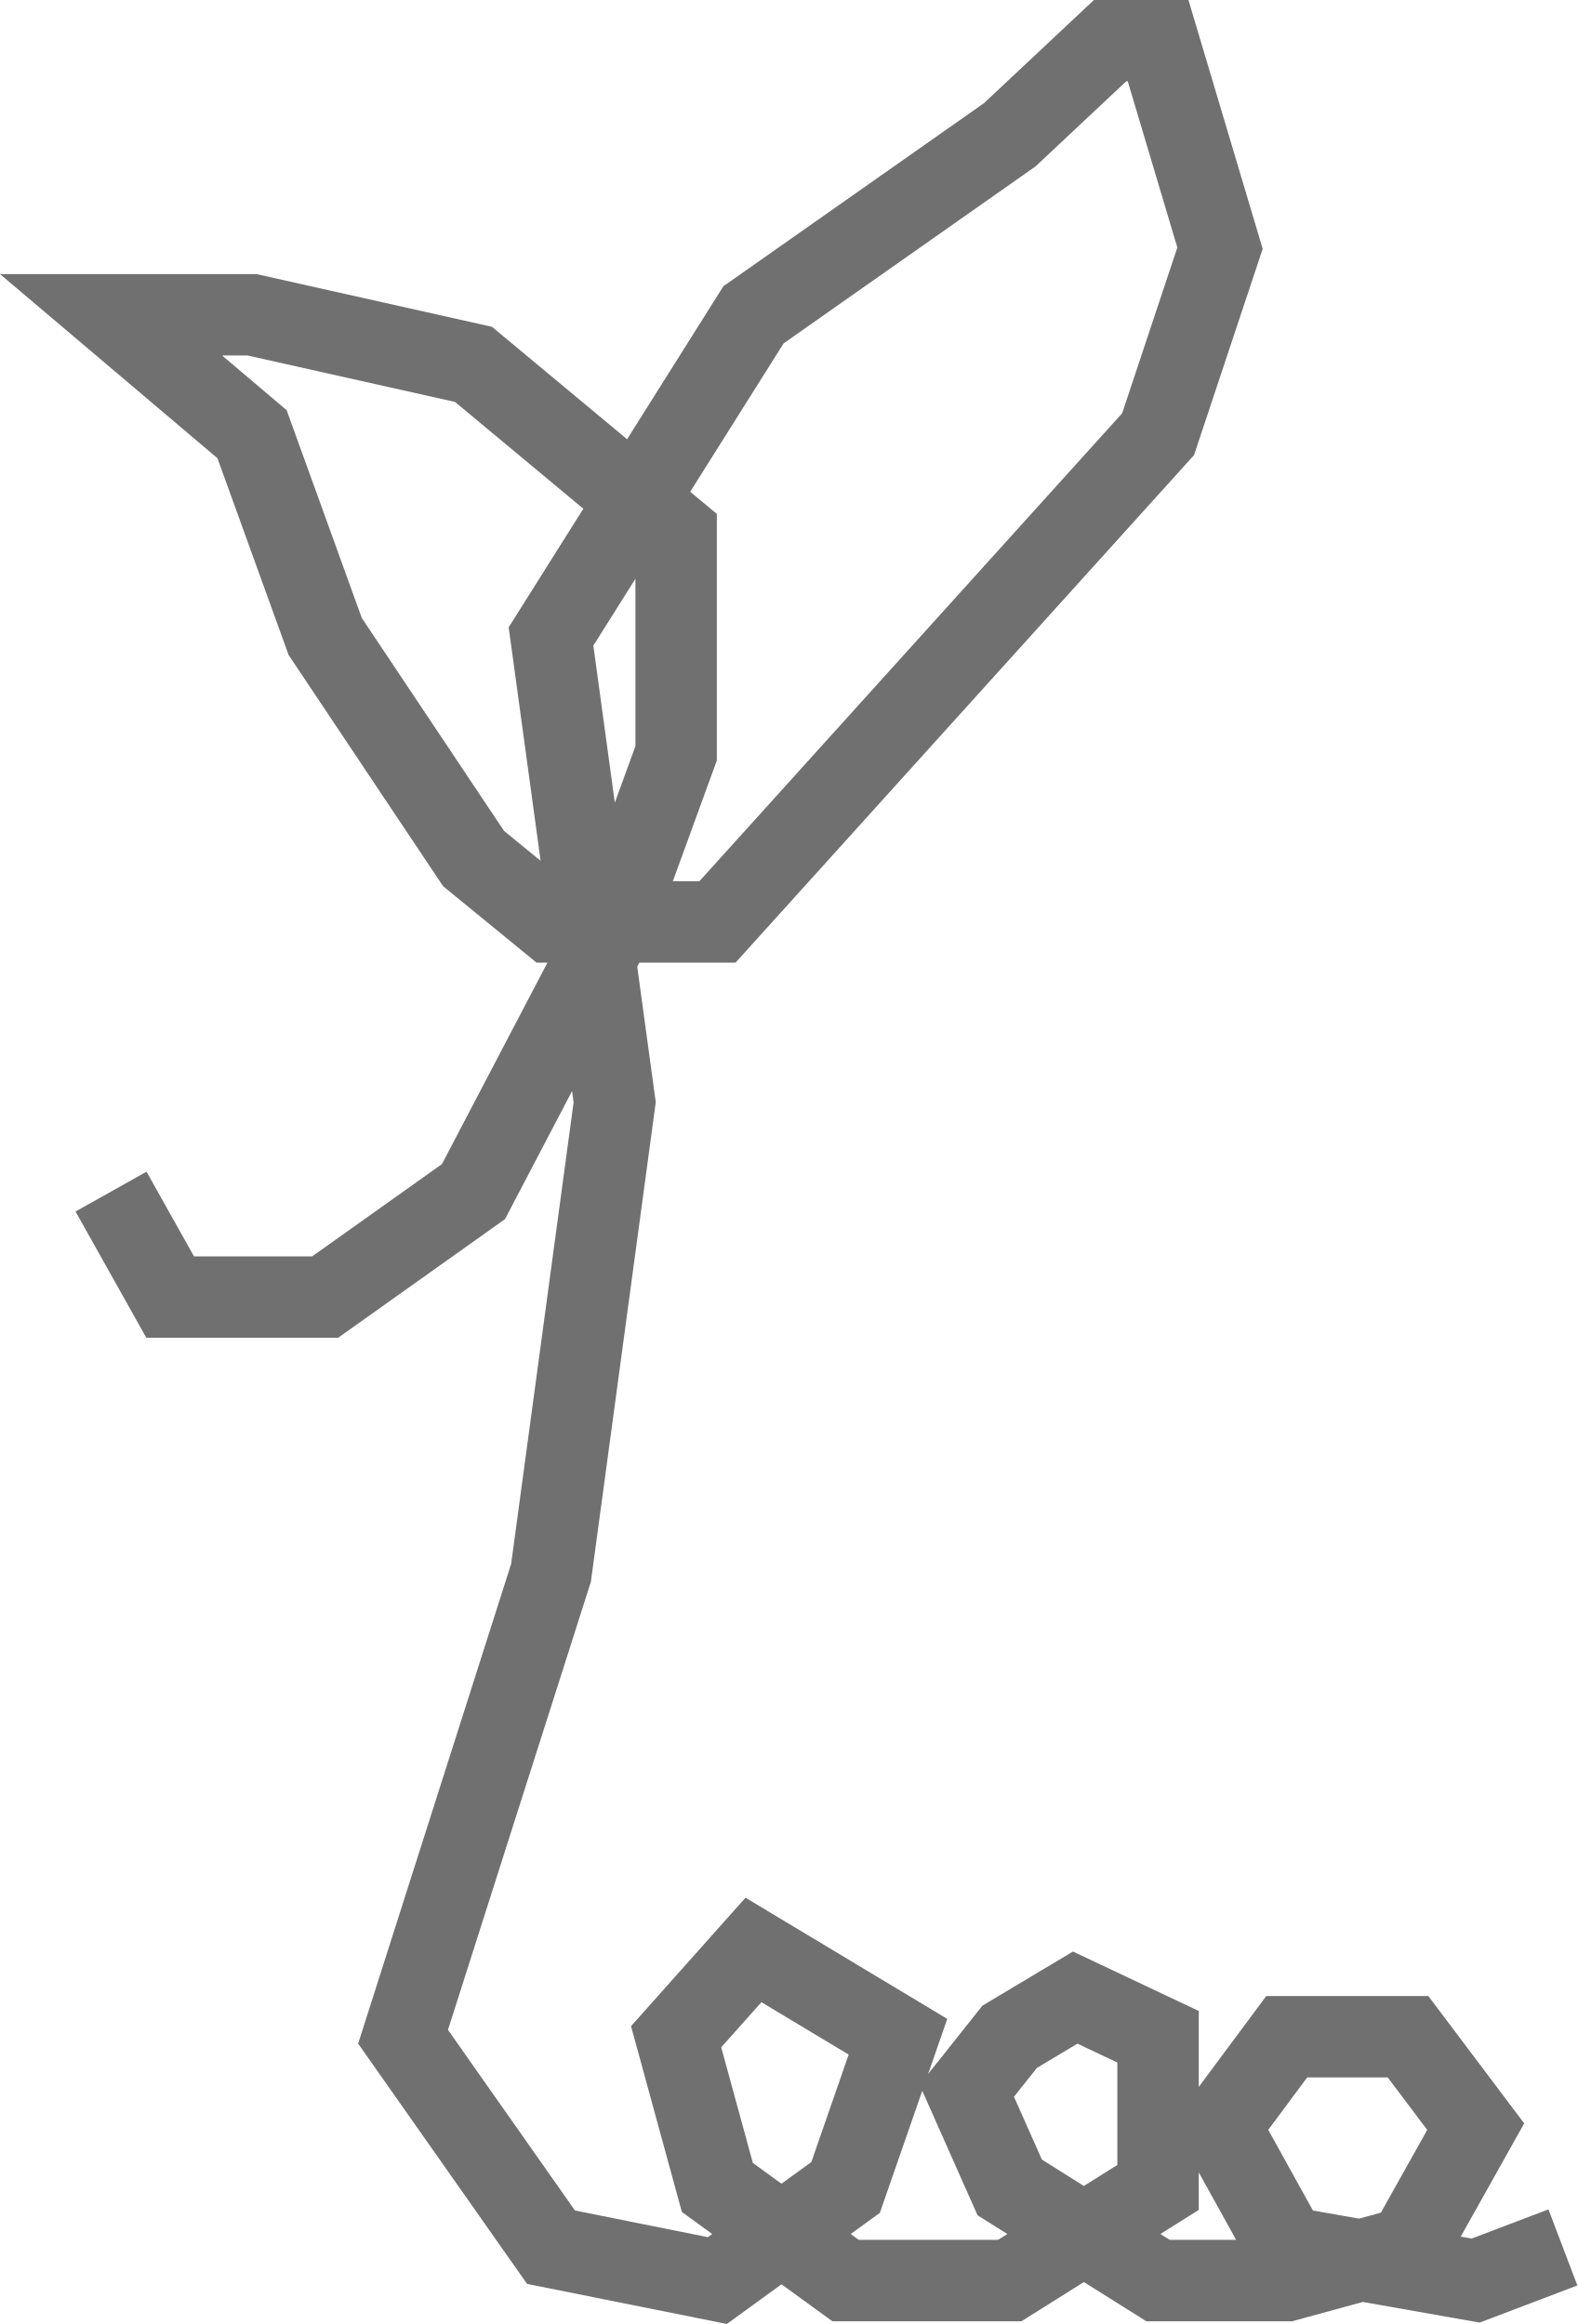
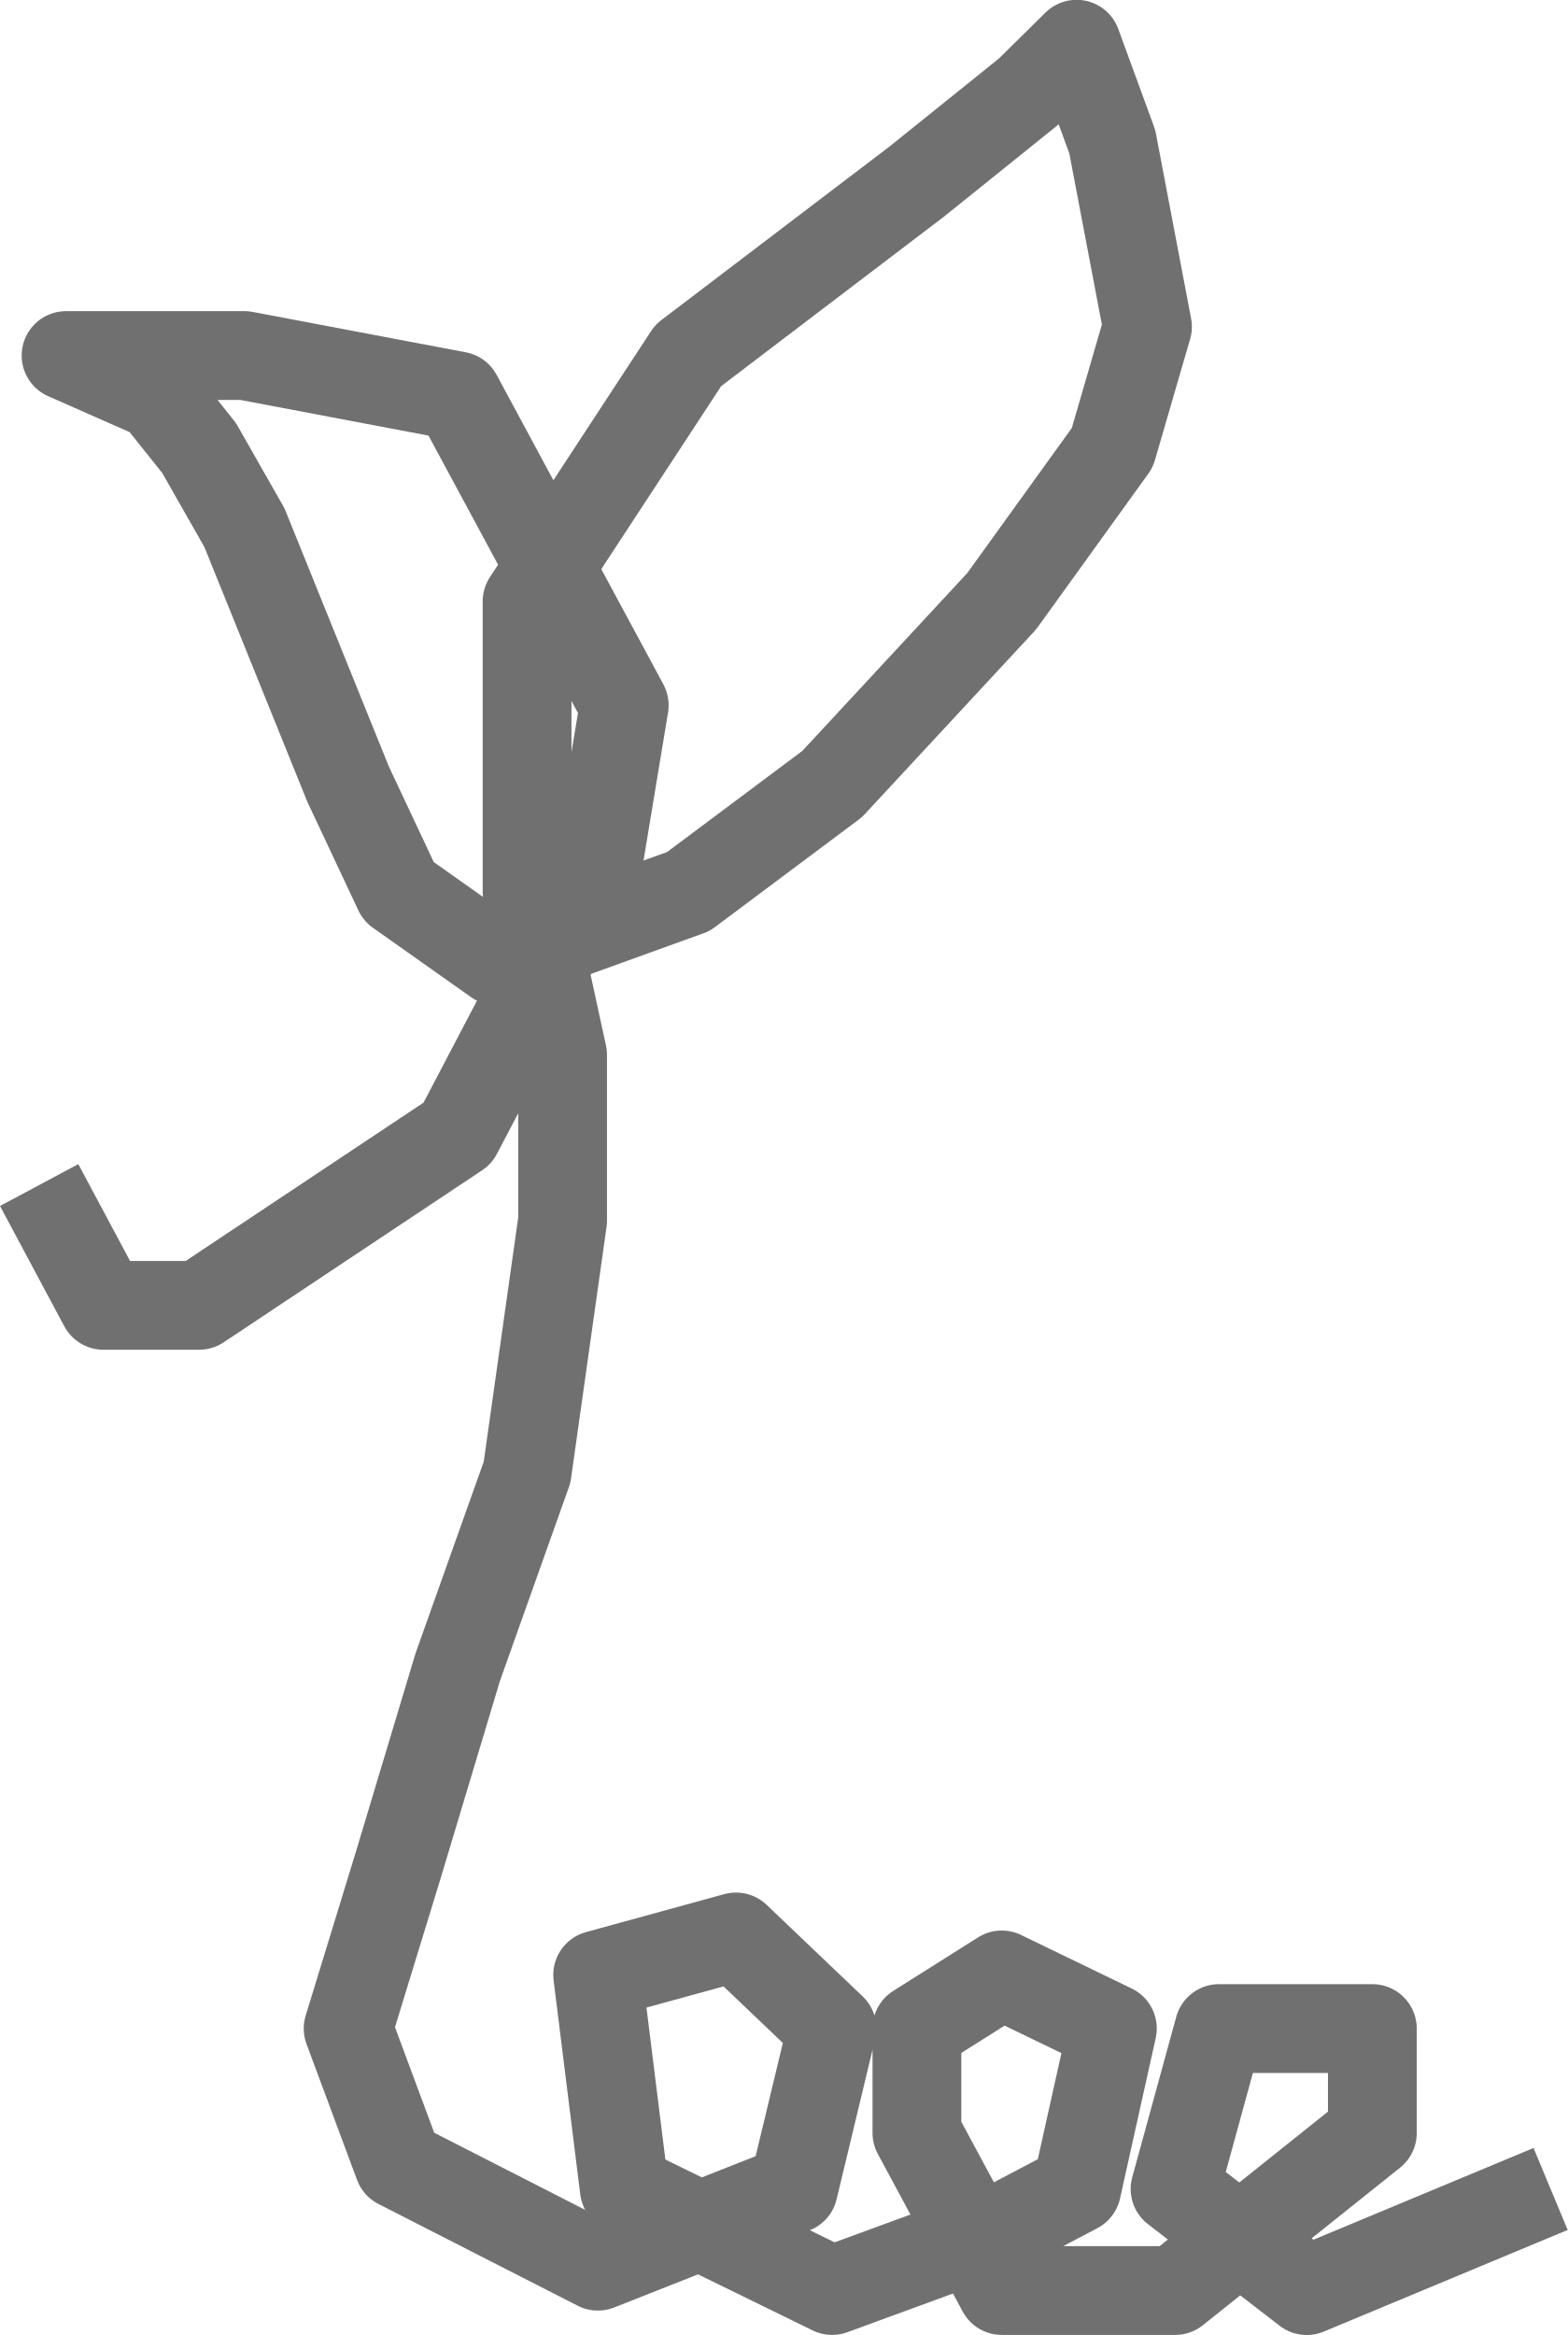
- <svg xmlns="http://www.w3.org/2000/svg" width="77.505" height="114.222" viewBox="0 0 77.505 114.222">
-   <path id="パス_37" data-name="パス 37" d="M148.871,846.494l2.906,5.184h7.614l7.289-5.184,6.938-13.253,3.02-8.291V814.124l-9.958-8.288L155.8,803.4h-6.927l6.927,5.868,3.594,9.941,7.289,10.914,3.81,3.118h8.174l21.651-23.973,3.042-9.143-3.042-10.2h-2.358l-4.929,4.626L180.439,803.4l-9.949,15.809,3.128,22.893-3.128,23.129-7.27,22.8,7.27,10.344,8.174,1.64,6.3-4.577,2.573-7.407-7.1-4.265-3.8,4.265,2.026,7.407,6.3,4.577h8.066l2.594-1.629,4.693-2.948v-7.407l-4.07-1.923-3.218,1.923-2.11,2.655,2.11,4.752,7.287,4.577h6.323l5.961-1.629,3.325-5.936-3.325-4.419h-5.961l-3.281,4.419,3.281,5.925,9.286,1.64,4.284-1.629" transform="translate(-143.416 -787.928)" fill="none" stroke="#707070" stroke-width="4" />
+ <svg xmlns="http://www.w3.org/2000/svg" width="52.975" height="78.894" viewBox="0 0 52.975 78.894">
+   <path id="パス_18" data-name="パス 18" d="M122.587,845.469l-8.241,3.434-4.45-3.434,1.487-5.42h5.18v3.529L109.9,848.9H104.04l-2.867-5.325v-3.529l2.867-1.809,3.738,1.809-1.206,5.42L104.04,846.8l-5.732,2.1-7.023-3.434-.9-7.229,4.674-1.283,3.244,3.092L97,845.469l-6.608,2.609-6.732-3.438-1.707-4.591,1.707-5.568,1.995-6.639L88,821.252l1.2-8.5v-5.6L88,801.629v-9.8l5.446-8.312,7.724-5.875,3.778-3.039,1.621-1.6,1.206,3.294,1.189,6.253-1.189,4.088-3.738,5.186L98.308,798l-4.858,3.632-6.482,2.341-3.311-2.341L81.95,798l-3.5-8.66-1.532-2.692-1.406-1.762-3.091-1.364H78.45l7.2,1.364,5.633,10.453-.9,5.433L85.652,809.8l-8.734,5.813H73.684l-2.172-4.064" transform="translate(-70.189 -771.509)" fill="none" stroke="#707070" stroke-linejoin="round" stroke-width="3" />
</svg>
